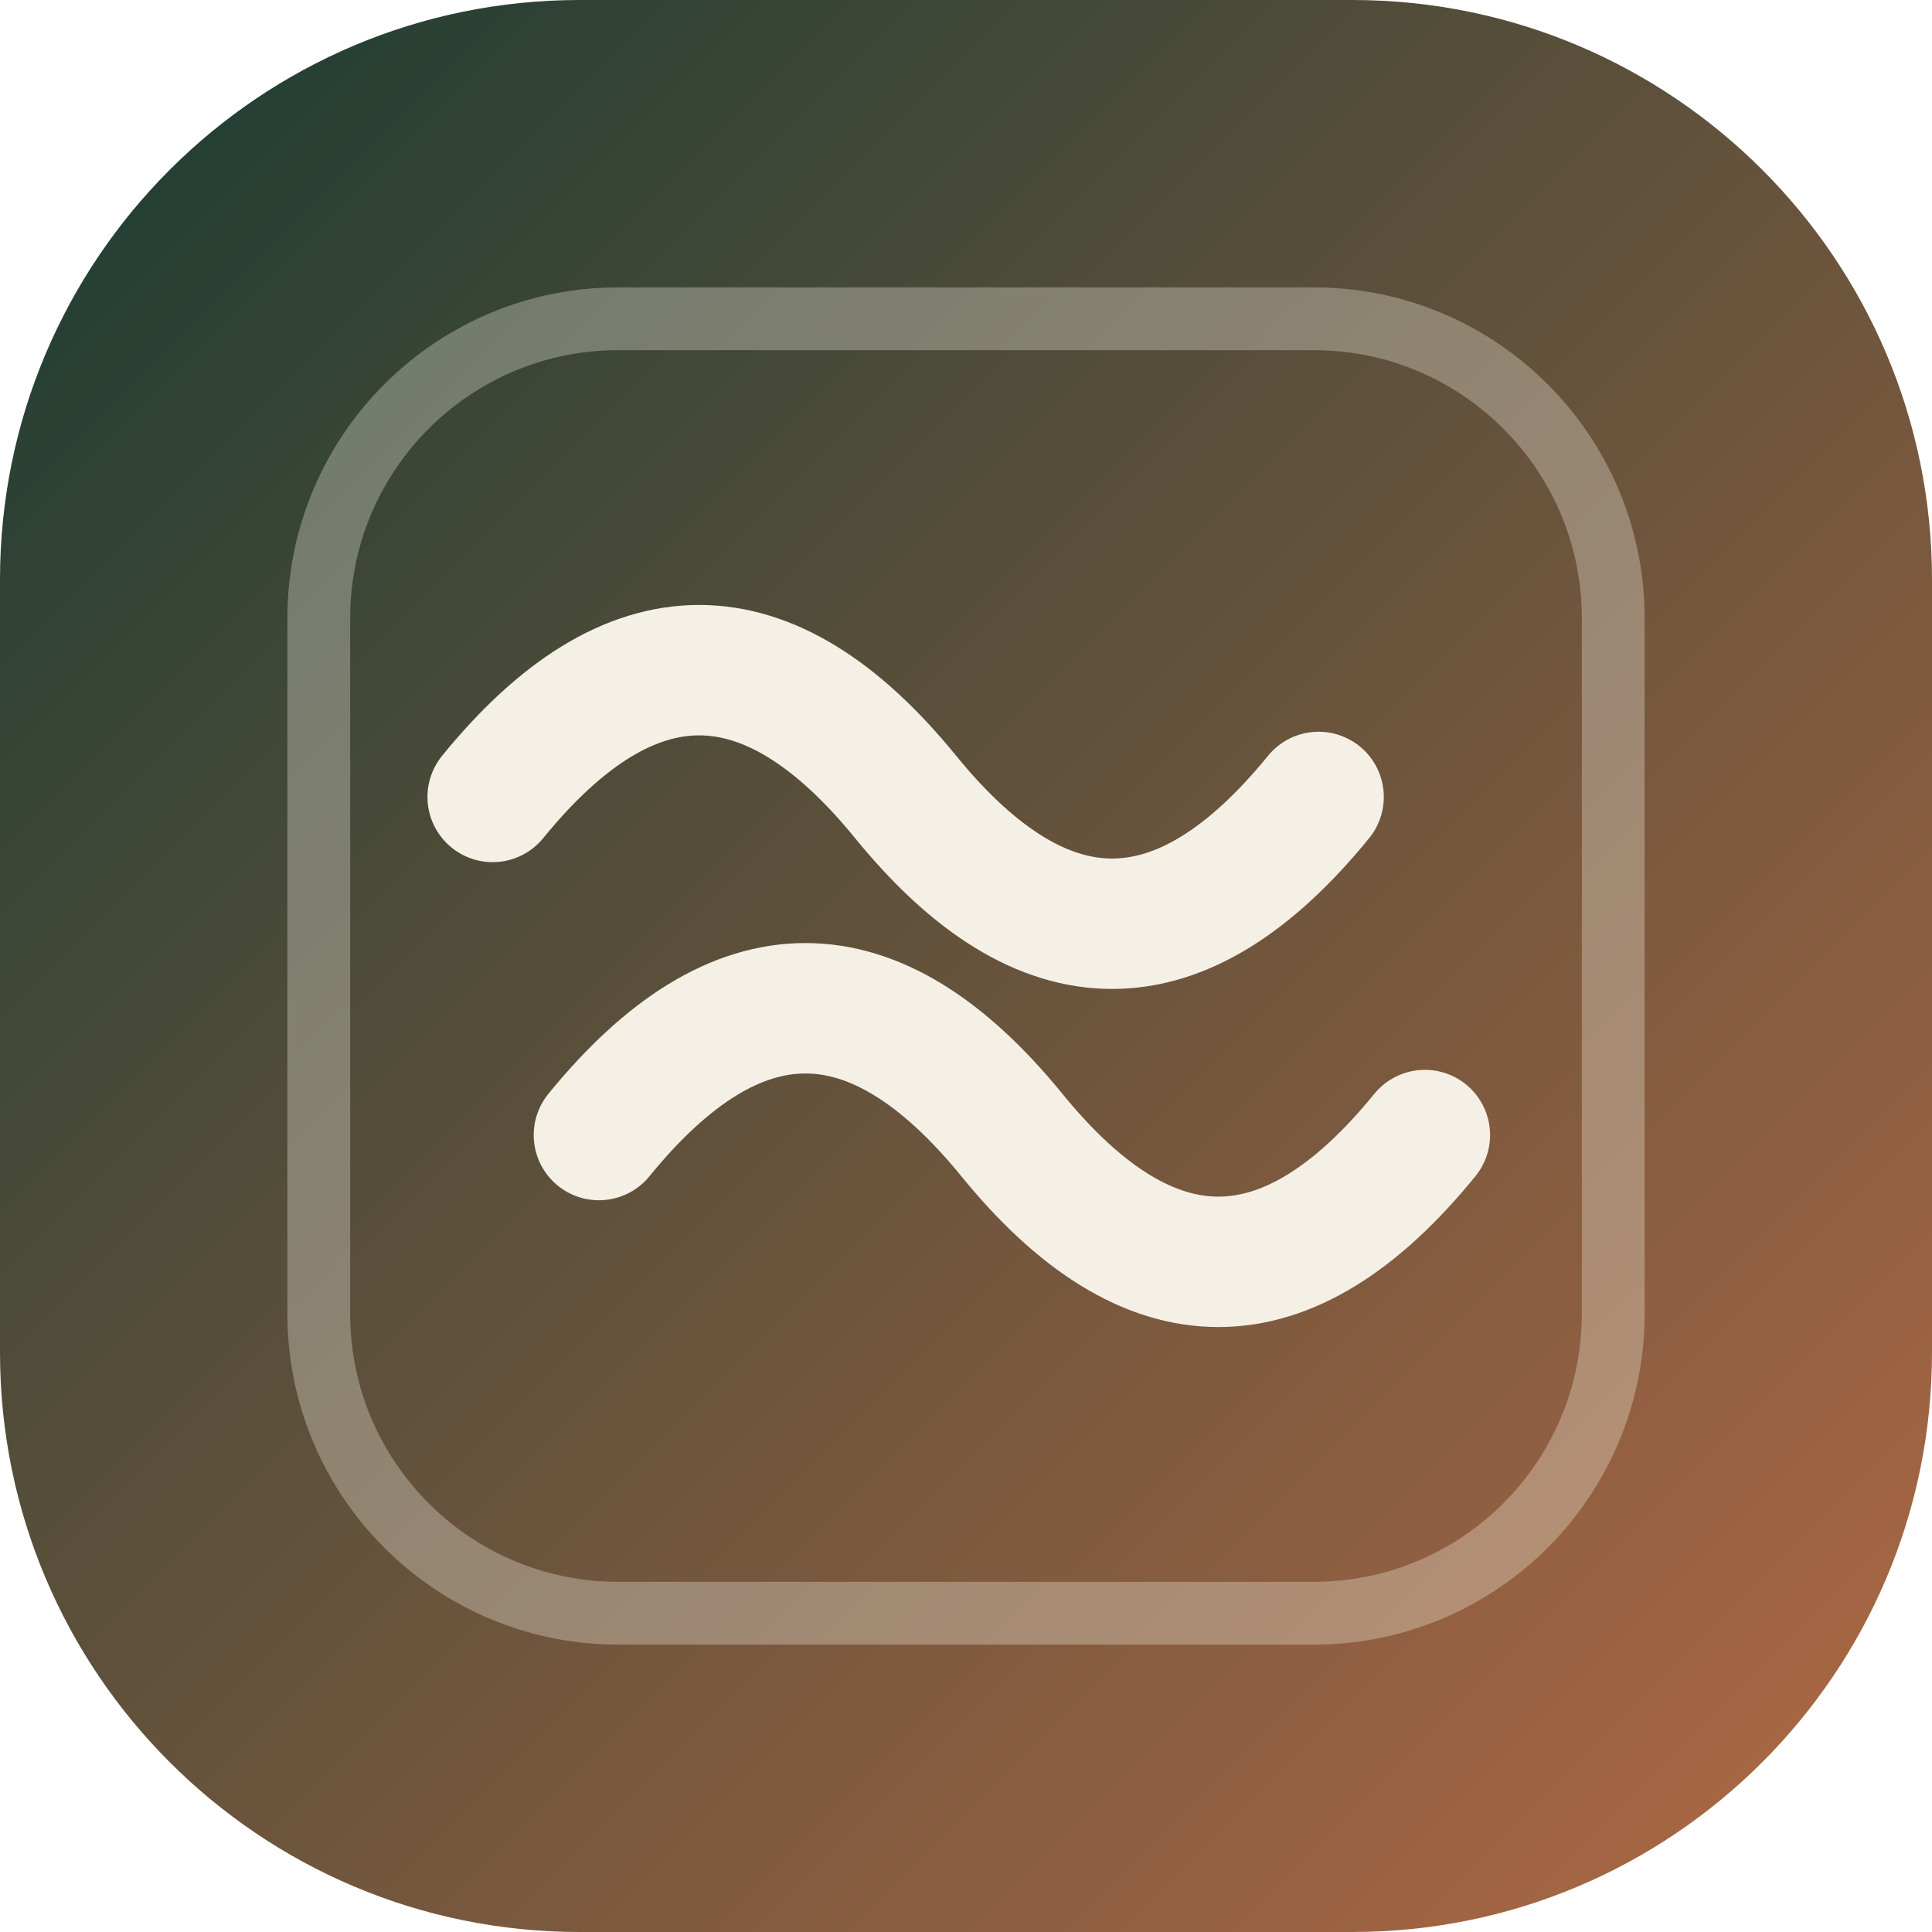
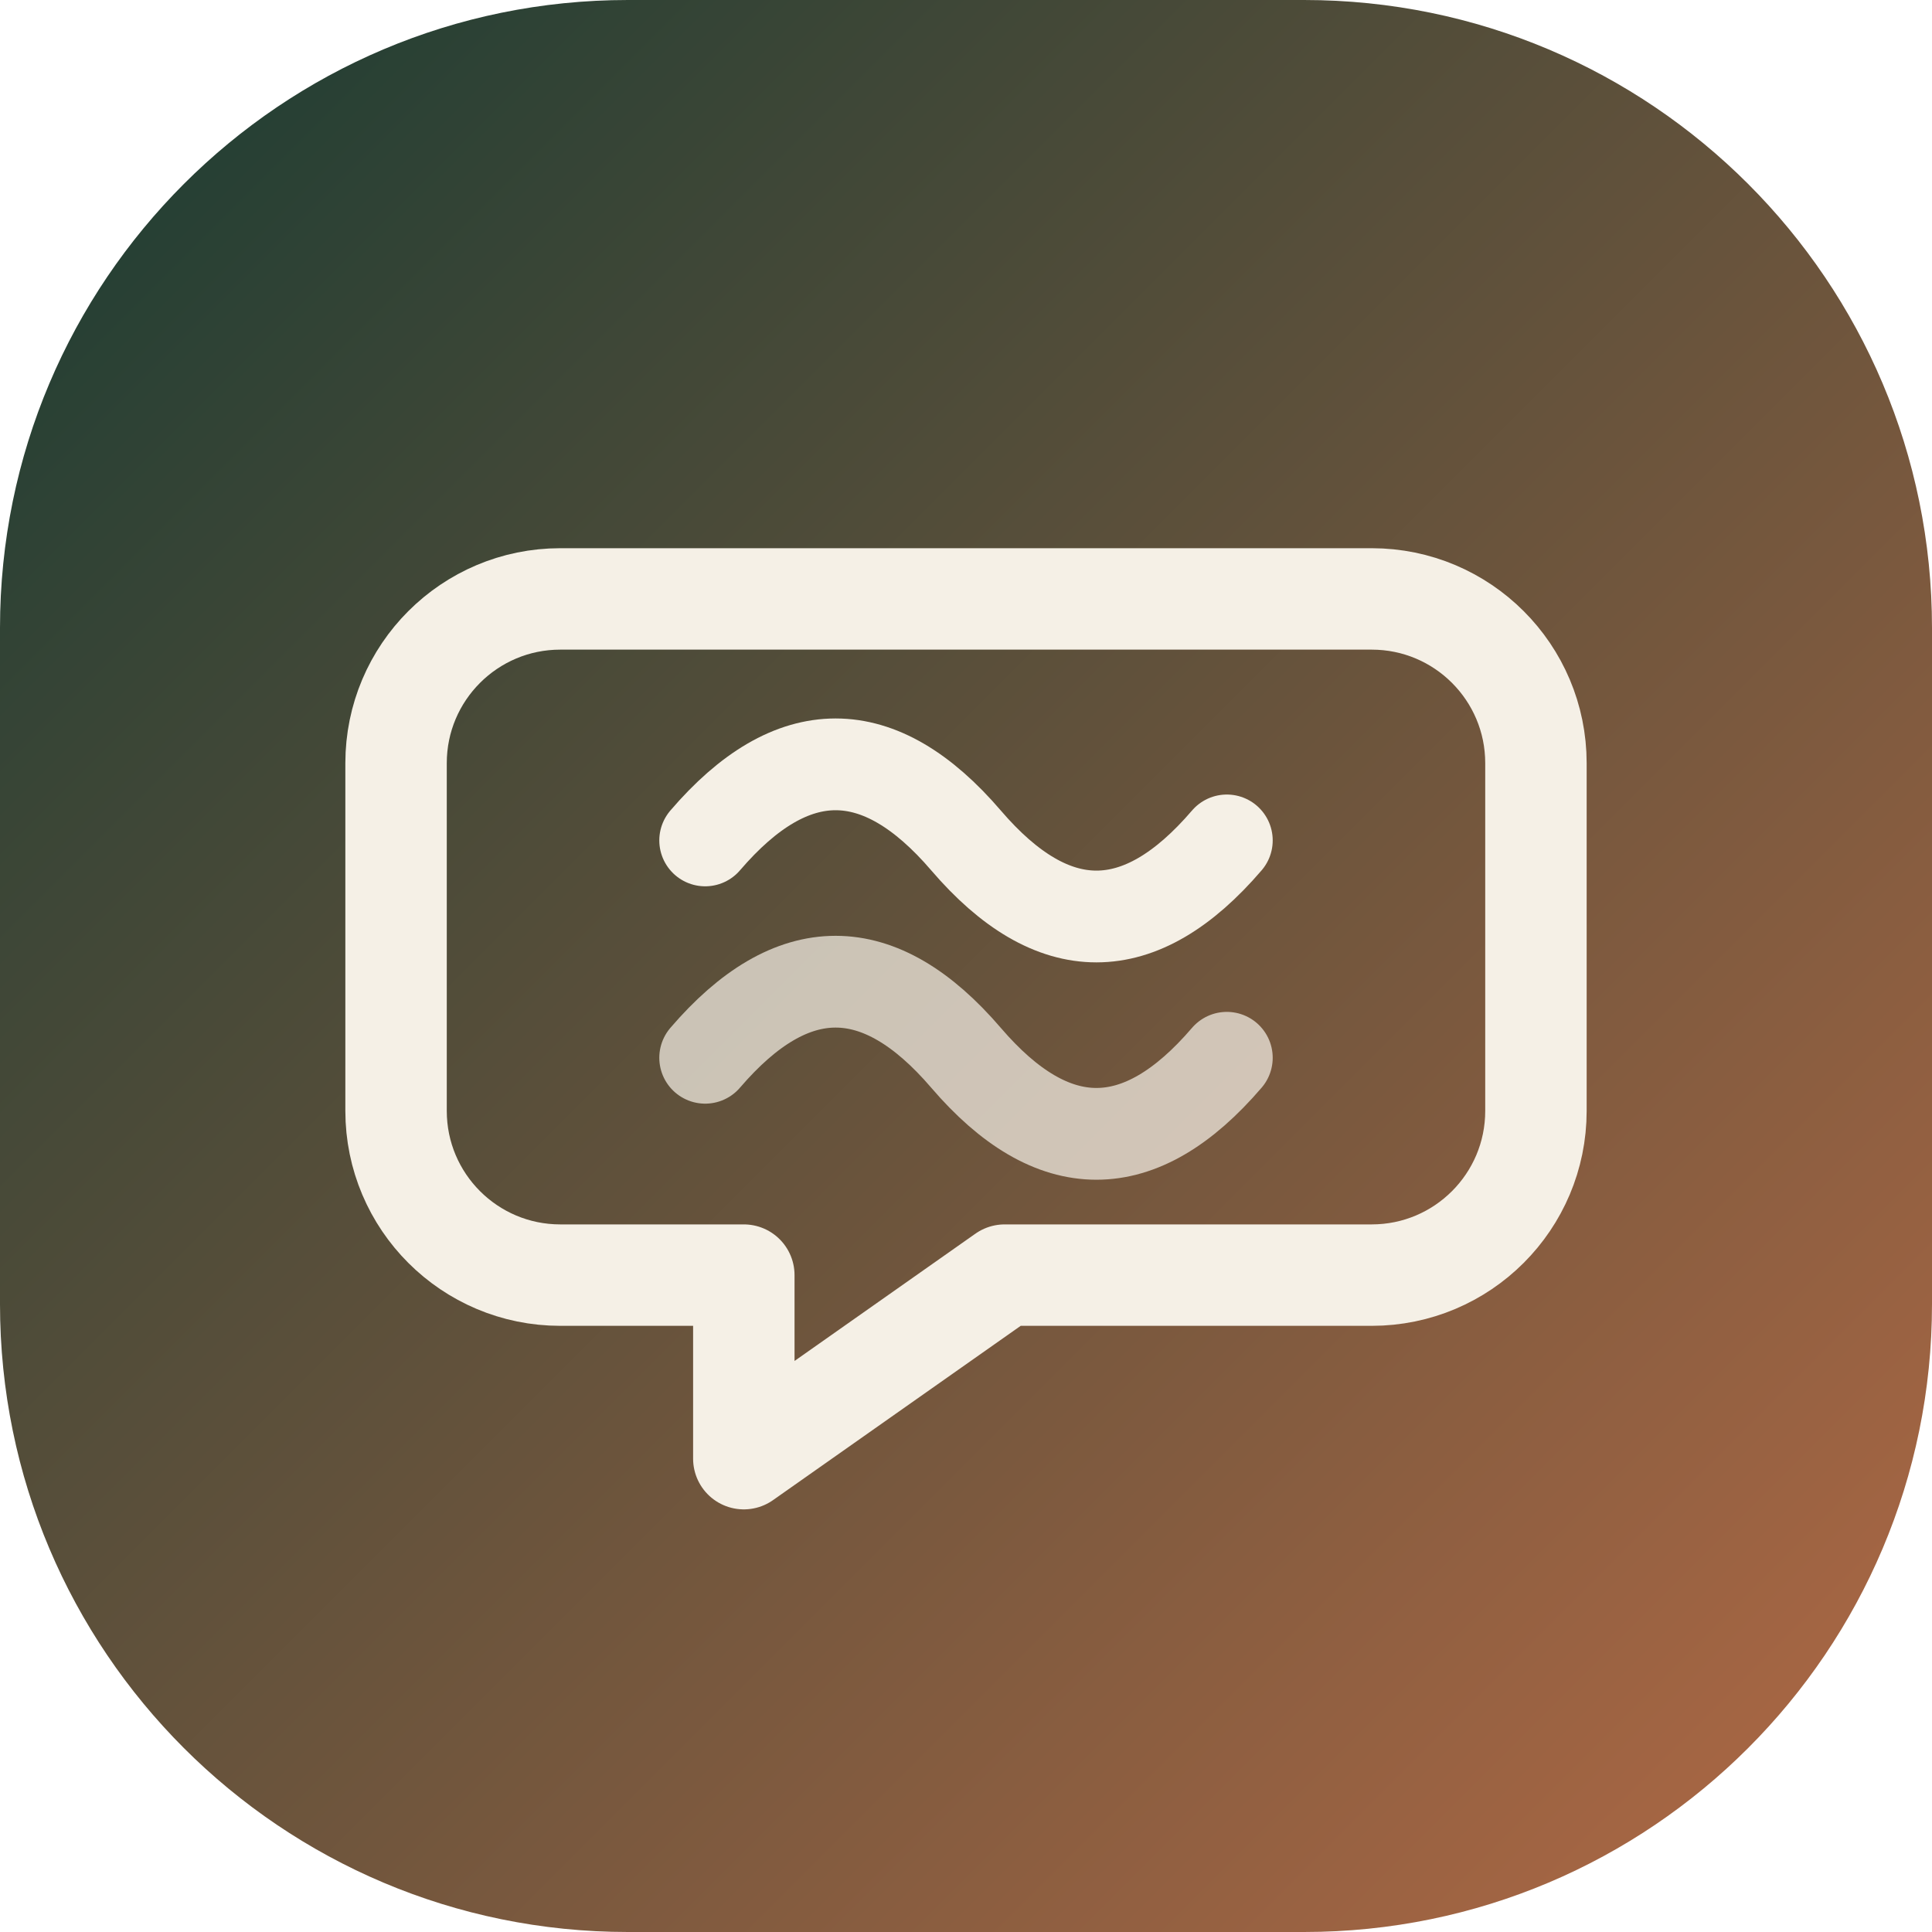
- <svg xmlns="http://www.w3.org/2000/svg" viewBox="0 0 40 40" role="img" aria-label="indusmova">
+ <svg xmlns="http://www.w3.org/2000/svg" viewBox="0 0 40 40" width="40" height="40">
  <defs>
-     <linearGradient id="bm" x1="0" y1="0" x2="1" y2="1">
+     <linearGradient id="g" x1="0" y1="0" x2="1" y2="1">
      <stop offset="0" stop-color="#173b32" />
      <stop offset="1" stop-color="#b46a45" />
    </linearGradient>
  </defs>
-   <rect width="40" height="40" rx="12" fill="url(#bm)" />
-   <rect x="6.6" y="6.6" width="26.8" height="26.8" rx="6.2" fill="none" stroke="#f5f0e6" stroke-opacity=".32" stroke-width="1.3" />
-   <g fill="none" stroke="#f5f0e6" stroke-width="2.7" stroke-linecap="round">
-     <path d="M10.2 16.5c2.85-3.5 5.7-3.5 8.55 0s5.7 3.5 8.55 0" />
-     <path d="M12.4 23.5c2.85-3.5 5.7-3.5 8.55 0s5.7 3.5 8.55 0" />
+   <rect width="40" height="40" rx="13" fill="url(#g)" />
+   <path d="M11.6 12.4h16.8a3.4 3.4 0 0 1 3.4 3.4v7.2a3.4 3.4 0 0 1-3.4 3.4h-7.6L15.4 30.2v-3.8h-3.8a3.4 3.4 0 0 1-3.4-3.4v-7.2a3.4 3.4 0 0 1 3.4-3.4Z" fill="none" stroke="#f5f0e6" stroke-width="2.1" stroke-linejoin="round" />
+   <g fill="none" stroke="#f5f0e6" stroke-width="1.9" stroke-linecap="round">
+     <path d="M14.6 17.4c1.8-2.1 3.6-2.1 5.4 0s3.6 2.1 5.4 0" />
+     <path d="M14.6 21.9c1.8-2.1 3.6-2.1 5.4 0s3.6 2.1 5.4 0" stroke-opacity=".72" />
  </g>
</svg>
